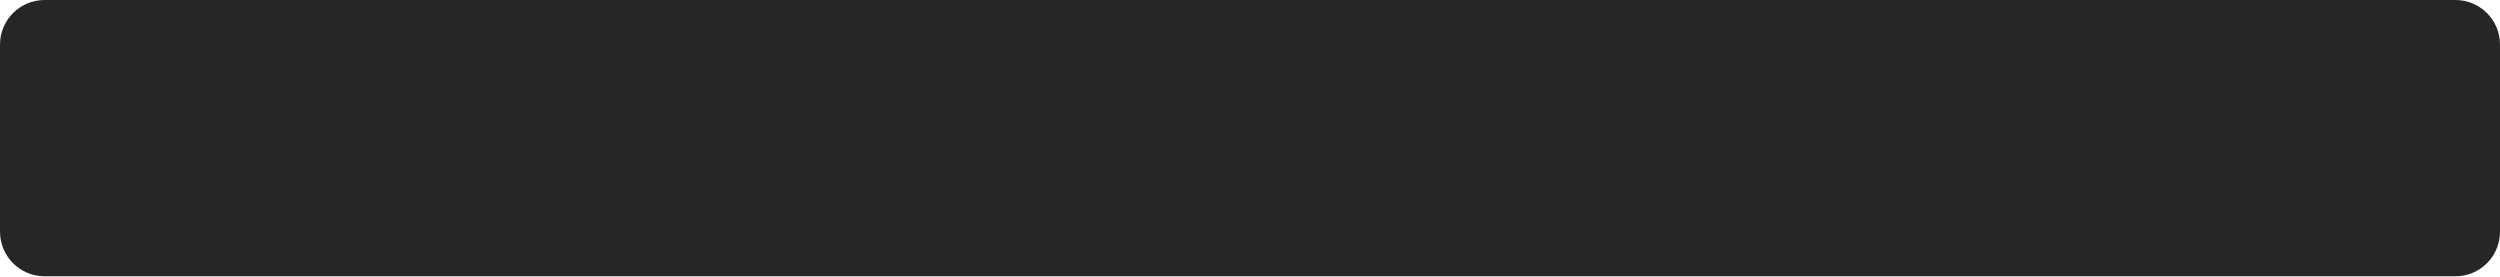
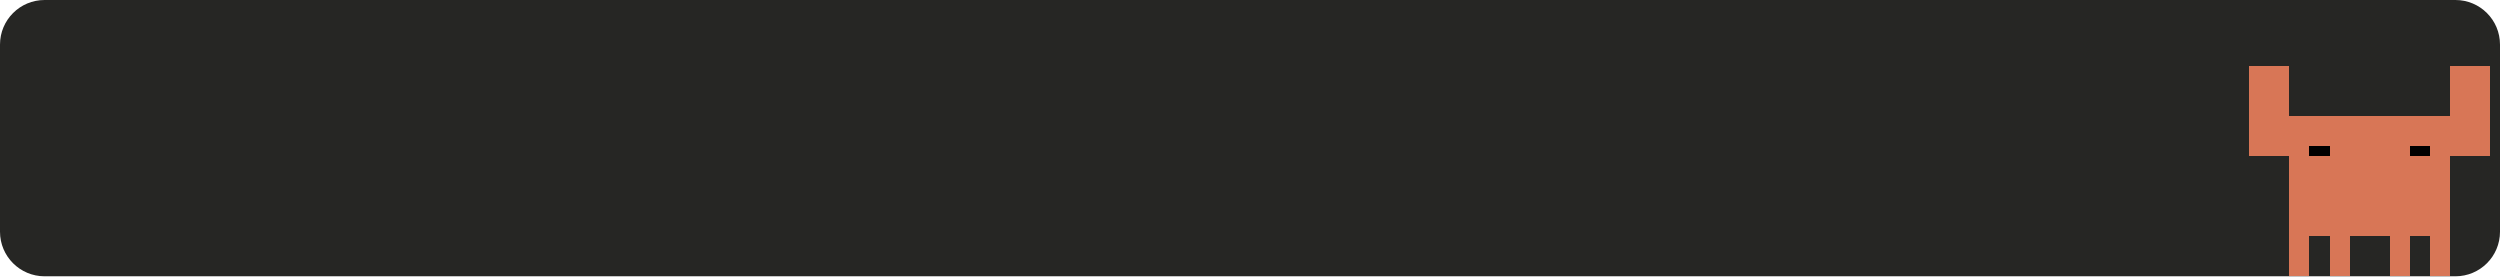
<svg xmlns="http://www.w3.org/2000/svg" width="561" height="62" viewBox="0 0 561 62">
  <rect width="561" height="62" rx="10" fill="#262624" />
  <svg width="100%" height="100%" shape-rendering="crispEdges">
    <svg x="14" y="0" width="100%" height="100%" overflow="visible">
-       <svg x="0" y="10.25" width="76.5" height="51.75" viewBox="0 0 34 23" overflow="visible">
+       <svg x="100%" y="10.25" width="76.5" height="51.75" viewBox="0 0 34 23" overflow="visible">
        <animate attributeName="x" values="100%;100%" keyTimes="0;1" dur="2.4s" begin="0s" calcMode="linear" fill="freeze" />
        <animate attributeName="x" values="100%;100%" keyTimes="0;1" dur="8s" begin="2.4s" calcMode="linear" repeatCount="indefinite" />
-         <g>
+         <g transform="translate(-41.22222 0)">
          <animateTransform attributeName="transform" type="translate" values="-41.222 0;-41.222 0" keyTimes="0;1" dur="2.4s" begin="0s" calcMode="linear" fill="freeze" />
          <animateTransform attributeName="transform" type="translate" values="-41.222 0;-41.222 0" keyTimes="0;1" dur="8s" begin="2.4s" calcMode="linear" repeatCount="indefinite" />
          <g>
-             <g visibility="hidden">
+             <g visibility="visible">
              <animate attributeName="visibility" values="visible" keyTimes="0" dur="2.4s" begin="0s" calcMode="discrete" fill="freeze" />
              <animate attributeName="visibility" values="visible" keyTimes="0" dur="8s" begin="2.4s" calcMode="discrete" repeatCount="indefinite" />
-               <g>
+               <g transform="translate(0 0)">
                <animateTransform attributeName="transform" type="translate" values="0 0" keyTimes="0" dur="2.4s" begin="0s" calcMode="discrete" fill="freeze" />
                <animateTransform attributeName="transform" type="translate" values="0 0" keyTimes="0" dur="8s" begin="2.4s" calcMode="discrete" repeatCount="indefinite" />
-                 <g>
+                 <g transform="translate(0 0)">
                  <animateTransform attributeName="transform" type="translate" values="0 0" keyTimes="0" dur="2.4s" begin="0s" calcMode="discrete" fill="freeze" />
                  <animateTransform attributeName="transform" type="translate" values="0 0" keyTimes="0" dur="8s" begin="2.4s" calcMode="discrete" repeatCount="indefinite" />
                  <rect x="14" y="17" width="2" height="6" fill="#D87656" />
                  <rect x="24" y="17" width="2" height="6" fill="#D87656" />
                </g>
-                 <g>
+                 <g transform="translate(0 0)">
                  <animateTransform attributeName="transform" type="translate" values="0 0" keyTimes="0" dur="2.4s" begin="0s" calcMode="discrete" fill="freeze" />
                  <animateTransform attributeName="transform" type="translate" values="0 0" keyTimes="0" dur="8s" begin="2.4s" calcMode="discrete" repeatCount="indefinite" />
                  <rect x="18" y="17" width="2" height="6" fill="#D87656" />
                  <rect x="28" y="17" width="2" height="6" fill="#D87656" />
                </g>
-                 <g>
+                 <g transform="translate(0 0)">
                  <animateTransform attributeName="transform" type="translate" values="0 0" keyTimes="0" dur="2.4s" begin="0s" calcMode="discrete" fill="freeze" />
                  <animateTransform attributeName="transform" type="translate" values="0 0;0 -1;0 0;0 -1;0 0;0 -1;0 0;0 -1" keyTimes="0;0.125;0.25;0.375;0.5;0.625;0.75;0.875" dur="8s" begin="2.4s" calcMode="discrete" repeatCount="indefinite" />
                  <g visibility="hidden">
                    <animate attributeName="visibility" values="hidden" keyTimes="0" dur="2.4s" begin="0s" calcMode="discrete" fill="freeze" />
                    <animate attributeName="visibility" values="visible" keyTimes="0" dur="8s" begin="2.4s" calcMode="discrete" repeatCount="indefinite" />
                    <rect x="14" y="7" width="16" height="4" fill="#D87656" />
                    <rect x="10" y="11" width="24" height="4" fill="#D87656" />
                    <rect x="14" y="15" width="16" height="4" fill="#D87656" />
                  </g>
-                   <g visibility="hidden">
+                   <g visibility="visible">
                    <animate attributeName="visibility" values="visible" keyTimes="0" dur="2.4s" begin="0s" calcMode="discrete" fill="freeze" />
                    <animate attributeName="visibility" values="hidden" keyTimes="0" dur="8s" begin="2.4s" calcMode="discrete" repeatCount="indefinite" />
                    <rect x="14" y="7" width="16" height="4" fill="#D87656" />
                    <rect x="14" y="11" width="16" height="4" fill="#D87656" />
                    <rect x="14" y="15" width="16" height="4" fill="#D87656" />
                    <rect x="10" y="2" width="4" height="9" fill="#D87656" />
                    <rect x="30" y="2" width="4" height="9" fill="#D87656" />
                  </g>
                  <g visibility="hidden">
                    <animate attributeName="visibility" values="hidden" keyTimes="0" dur="2.4s" begin="0s" calcMode="discrete" fill="freeze" />
                    <animate attributeName="visibility" values="visible" keyTimes="0" dur="8s" begin="2.4s" calcMode="discrete" repeatCount="indefinite" />
                    <rect x="-5" y="0" width="17" height="7" fill="#b08d57" />
                    <rect x="-4.5" y="0.5" width="16" height="6" fill="#f5e6c8" />
                    <text x="3.5" y="5" text-anchor="middle" font-family="monospace" font-weight="bold" font-size="4" fill="#5a3e2b">pausa?</text>
                    <rect x="11" y="7" width="1" height="5" fill="#8b5a2b" />
                  </g>
-                   <g>
+                   <g transform="translate(0 0)">
                    <animateTransform attributeName="transform" type="translate" values="0 0" keyTimes="0" dur="2.4s" begin="0s" calcMode="discrete" fill="freeze" />
                    <animateTransform attributeName="transform" type="translate" values="0 0" keyTimes="0" dur="8s" begin="2.4s" calcMode="discrete" repeatCount="indefinite" />
                    <g visibility="hidden">
                      <animate attributeName="visibility" values="hidden" keyTimes="0" dur="2.4s" begin="0s" calcMode="discrete" fill="freeze" />
                      <animate attributeName="visibility" values="visible" keyTimes="0" dur="8s" begin="2.4s" calcMode="discrete" repeatCount="indefinite" />
                      <rect x="16" y="9" width="2" height="2" fill="#000000">
                        <animate attributeName="height" values="2;1;2" keyTimes="0;0.95;0.985" dur="4s" calcMode="discrete" repeatCount="indefinite" begin="-2s" />
                        <animate attributeName="y" values="9;10;9" keyTimes="0;0.95;0.985" dur="4s" calcMode="discrete" repeatCount="indefinite" begin="-2s" />
                      </rect>
                      <rect x="26" y="9" width="2" height="2" fill="#000000">
                        <animate attributeName="height" values="2;1;2" keyTimes="0;0.95;0.985" dur="4s" calcMode="discrete" repeatCount="indefinite" begin="-2s" />
                        <animate attributeName="y" values="9;10;9" keyTimes="0;0.95;0.985" dur="4s" calcMode="discrete" repeatCount="indefinite" begin="-2s" />
                      </rect>
                    </g>
-                     <g visibility="hidden">
+                     <g visibility="visible">
                      <animate attributeName="visibility" values="visible" keyTimes="0" dur="2.4s" begin="0s" calcMode="discrete" fill="freeze" />
                      <animate attributeName="visibility" values="hidden" keyTimes="0" dur="8s" begin="2.4s" calcMode="discrete" repeatCount="indefinite" />
                      <rect x="16" y="10" width="2" height="1" fill="#000000" />
                      <rect x="26" y="10" width="2" height="1" fill="#000000" />
                    </g>
                  </g>
                </g>
              </g>
            </g>
          </g>
        </g>
      </svg>
    </svg>
  </svg>
</svg>
